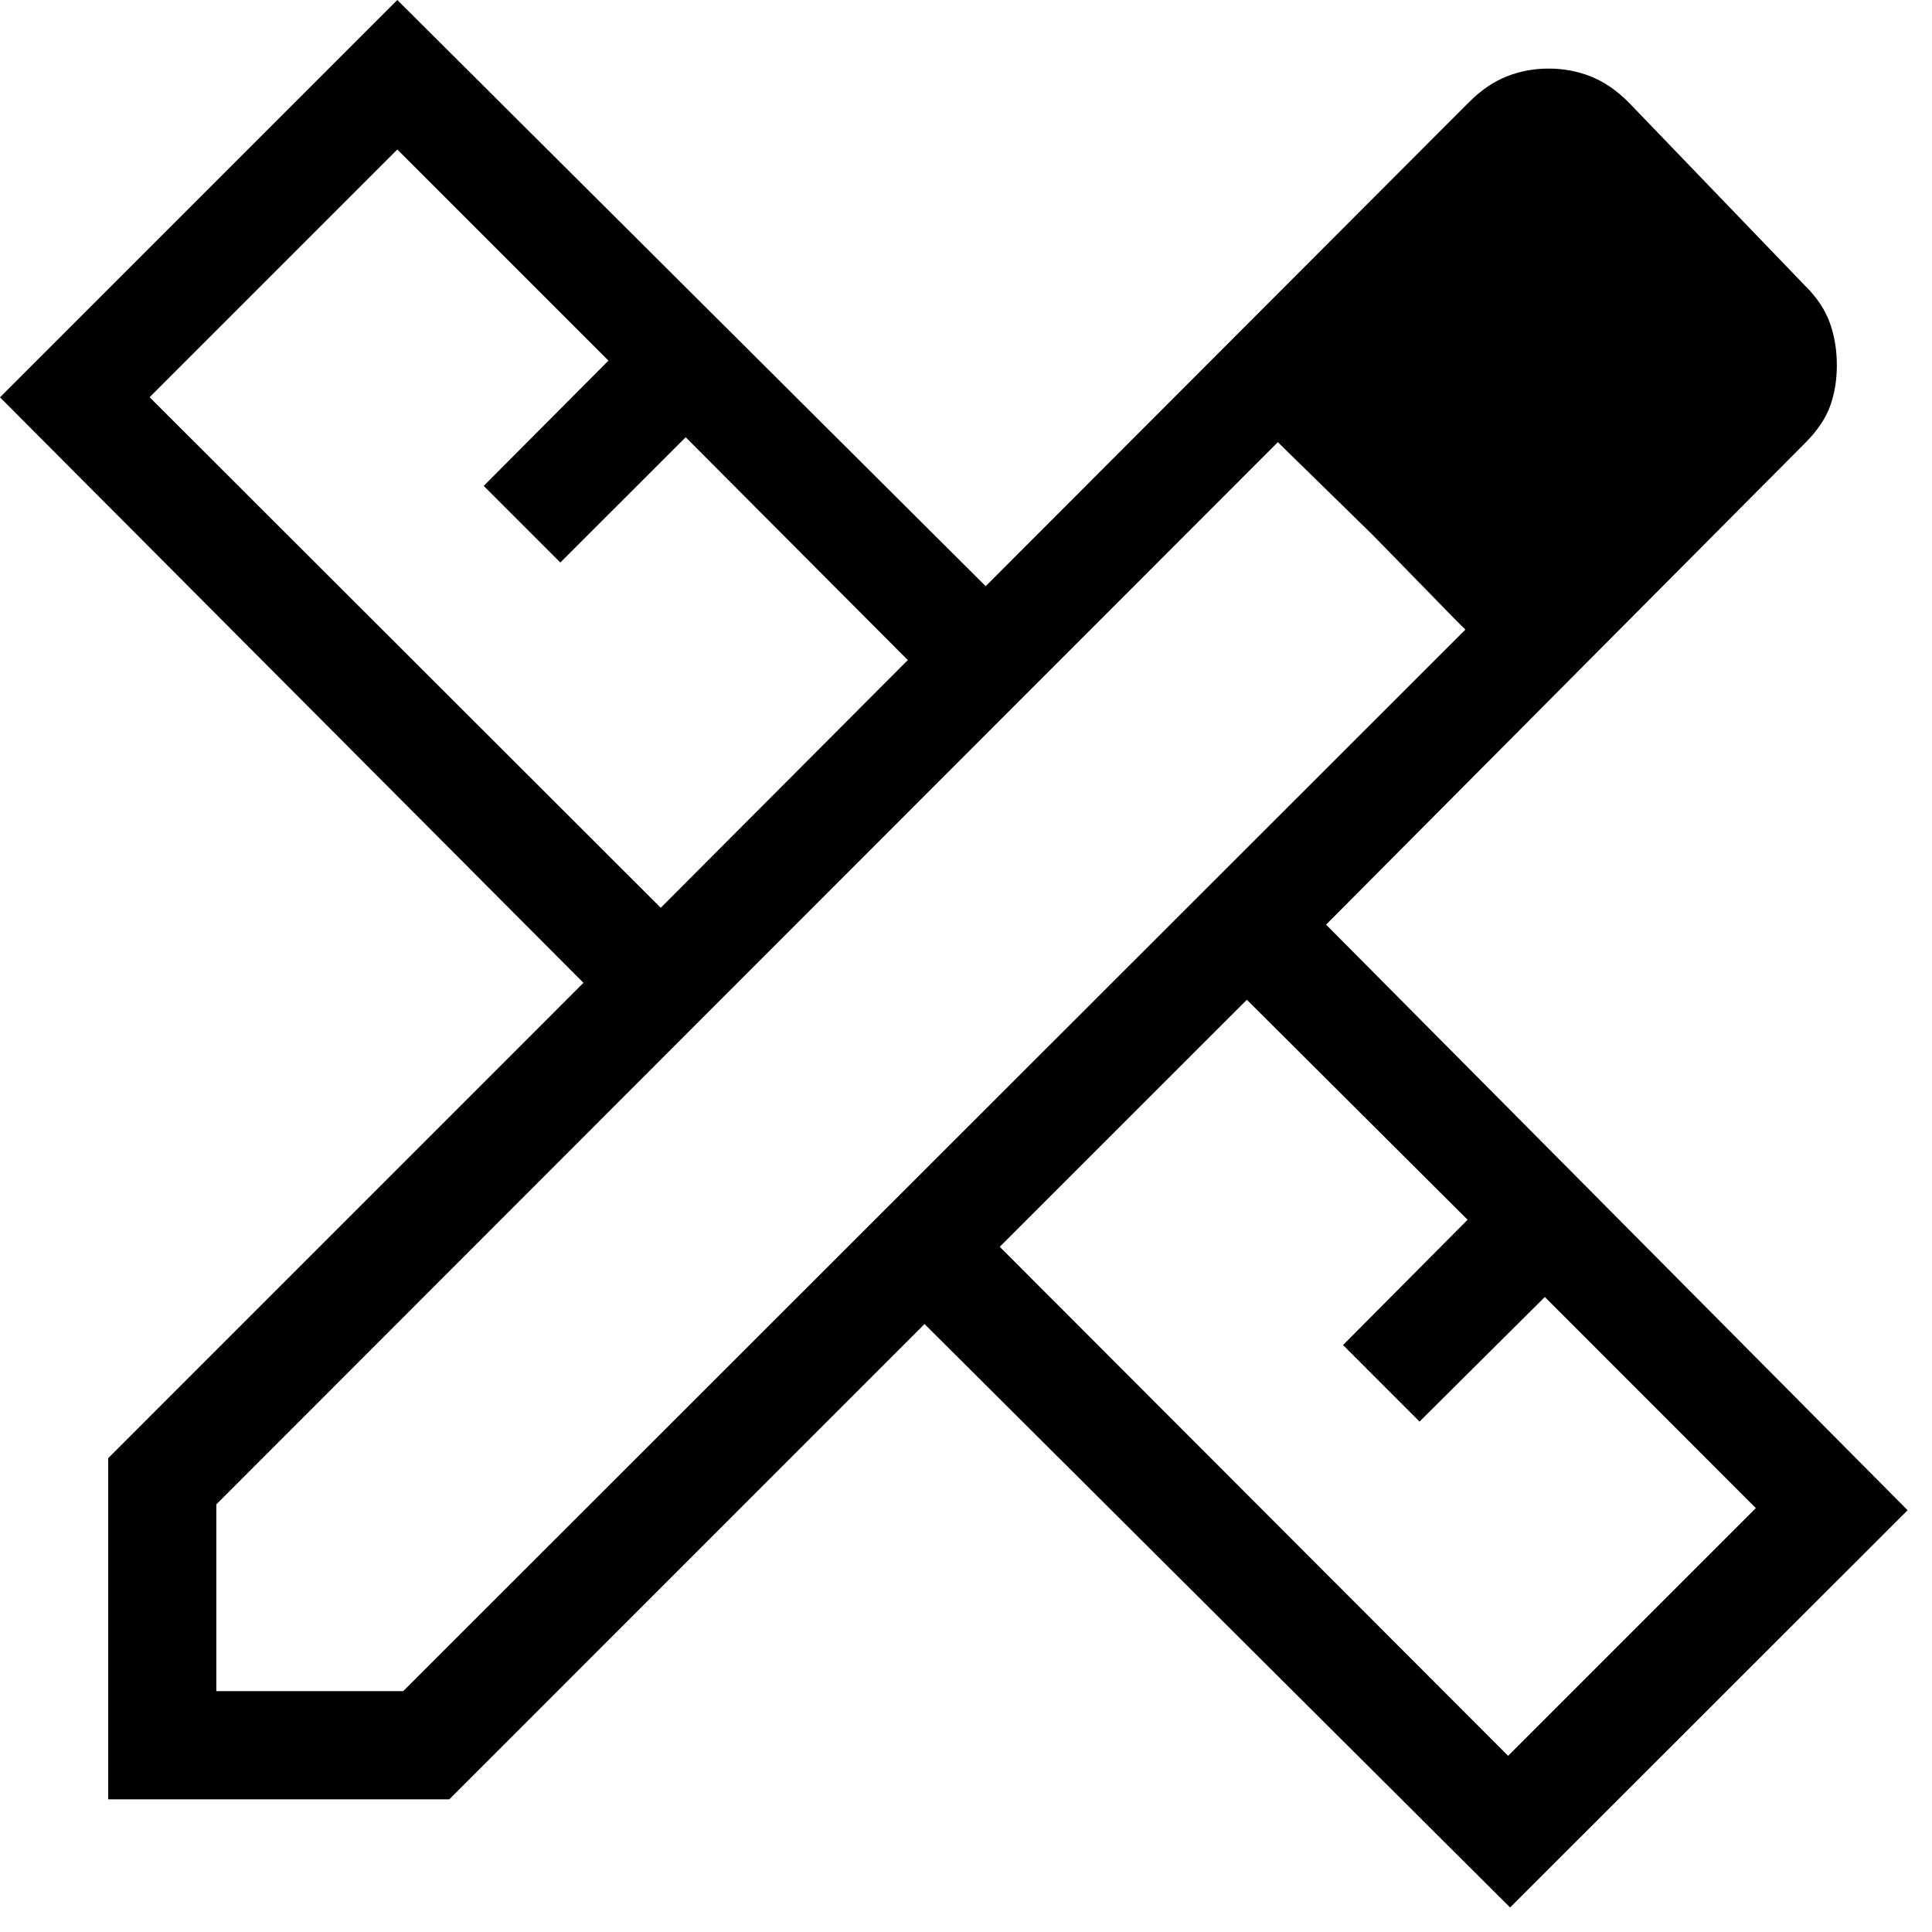
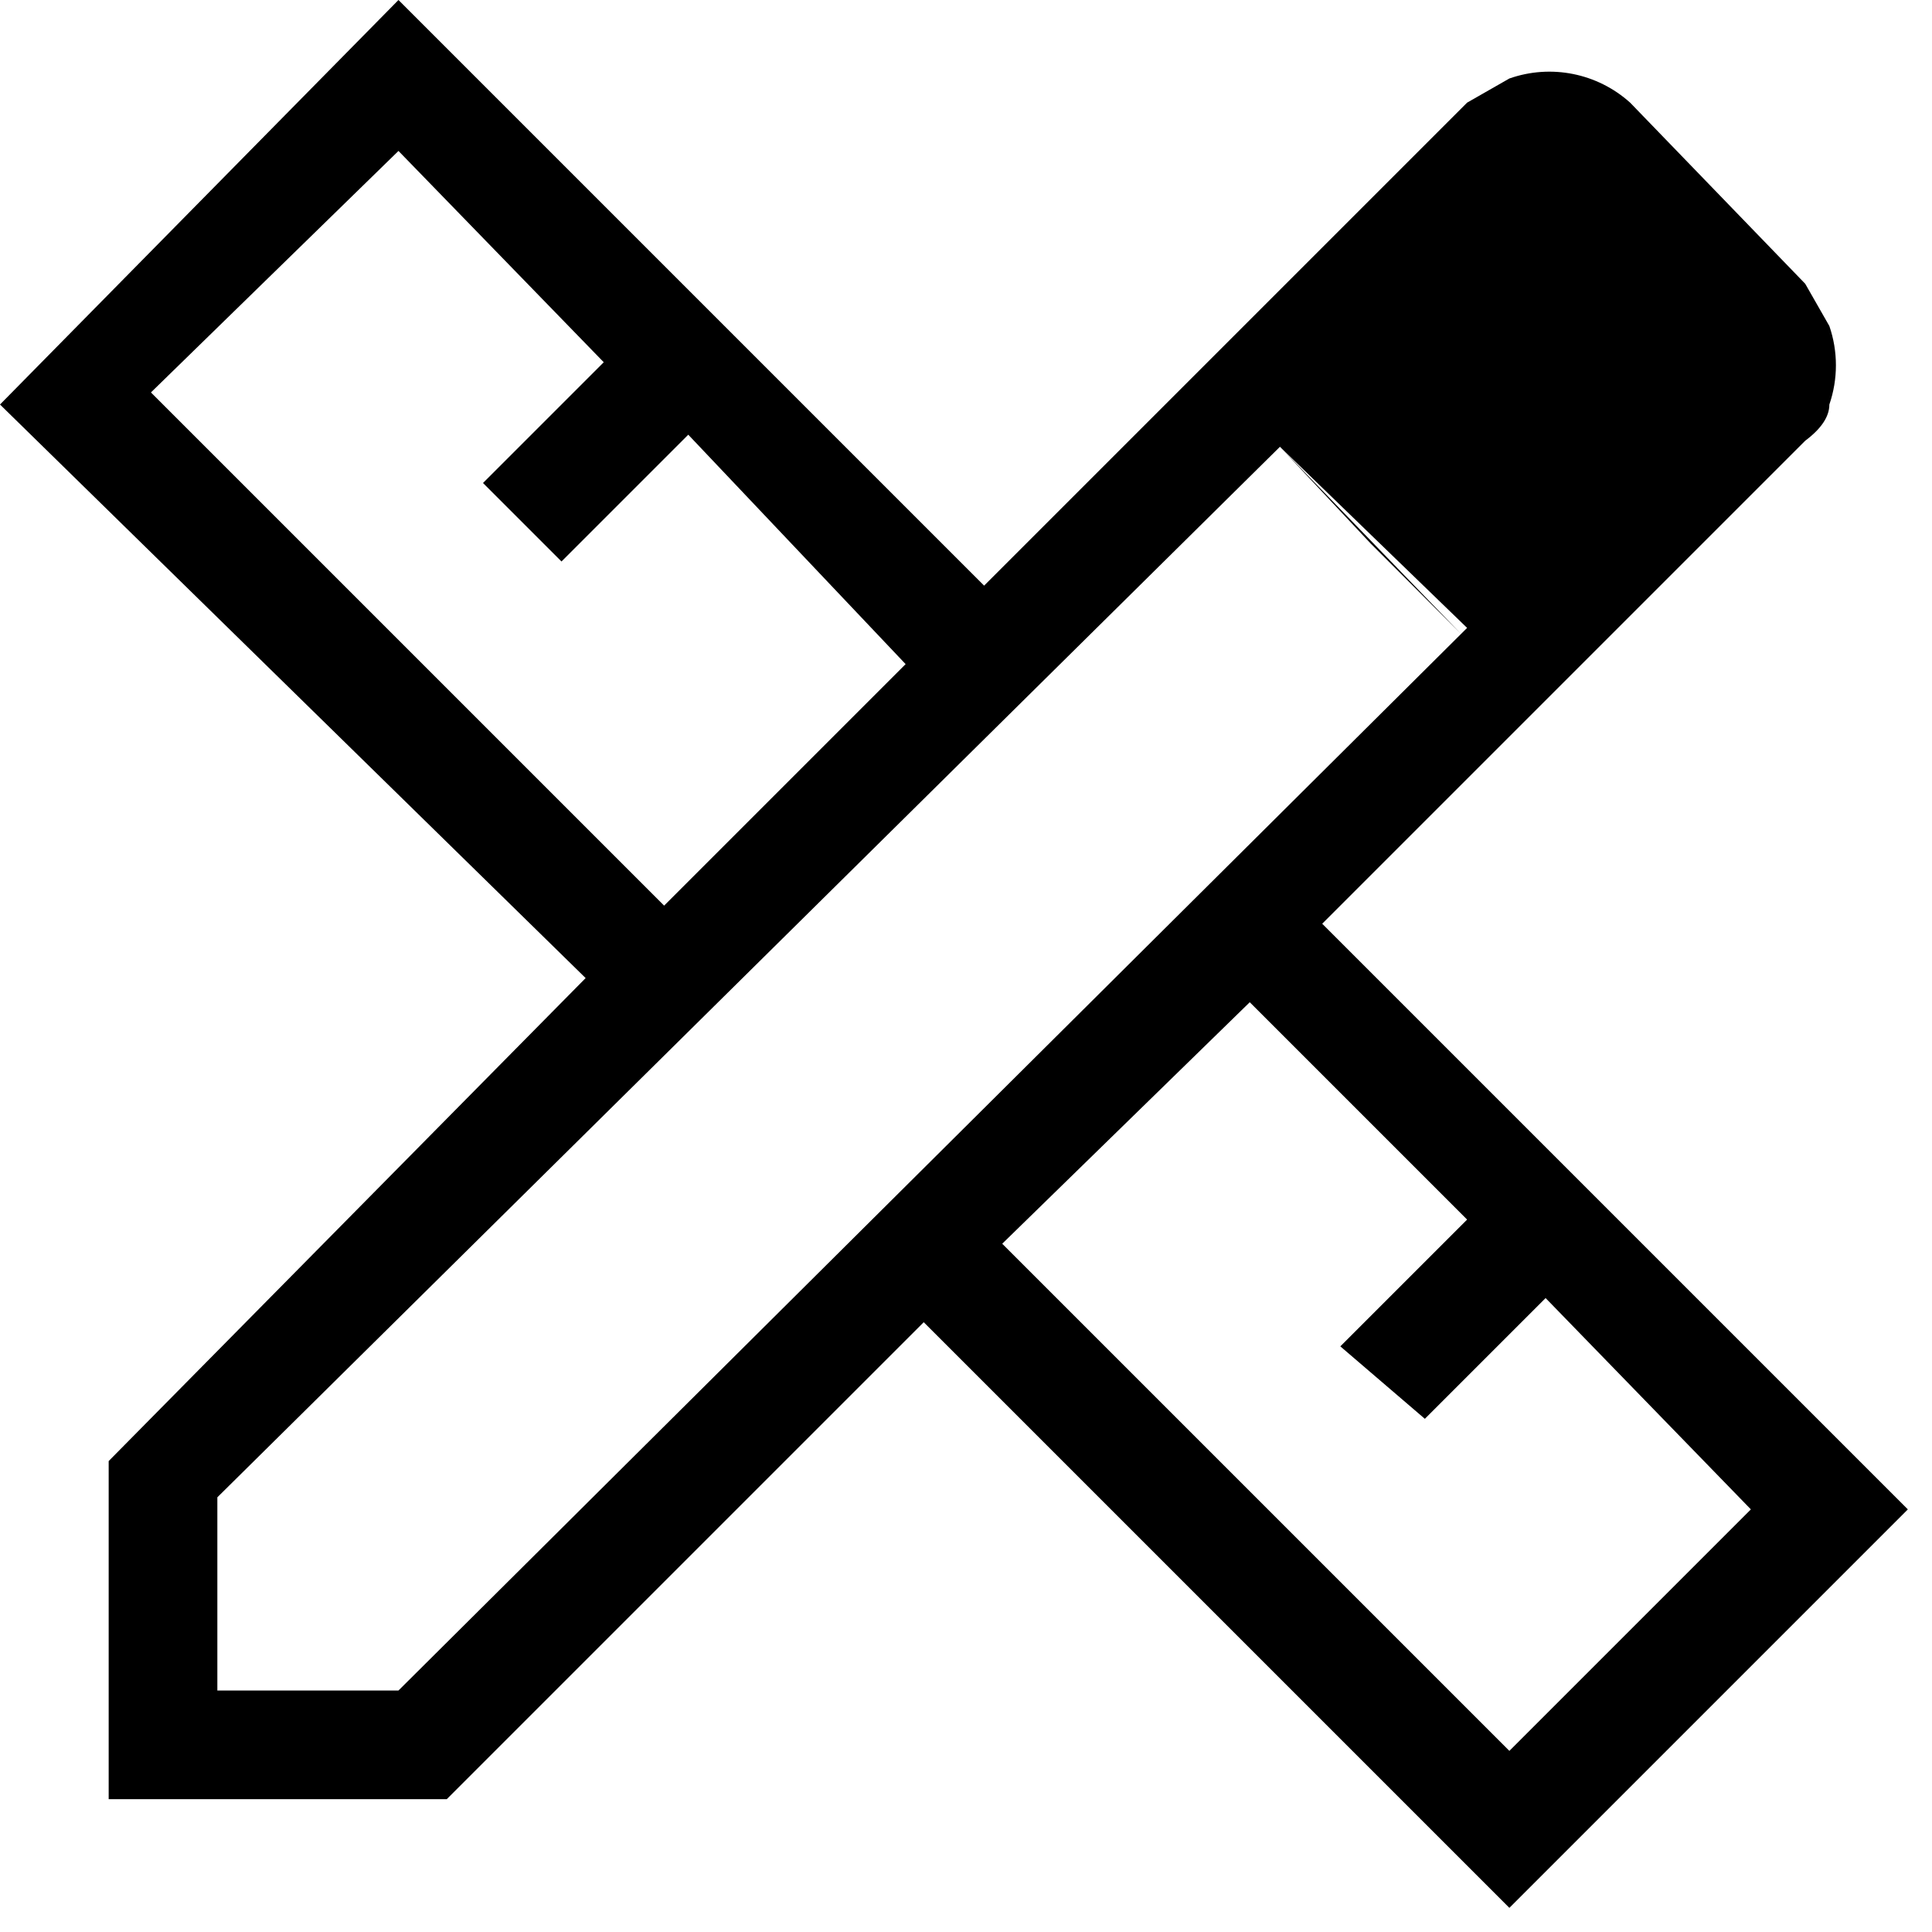
- <svg xmlns="http://www.w3.org/2000/svg" width="32" height="32" viewBox="0 0 32 32" fill="none">
-   <path d="M10.944 15.036L15.036 10.933L11.357 7.242L9.281 9.317L8.012 8.048L10.078 5.973L6.581 2.476L2.478 6.579L10.944 15.036ZM24.979 29.082L29.082 24.979L25.587 21.482L23.512 23.546L22.245 22.278L24.308 20.203L20.652 16.559L16.559 20.651L24.979 29.082ZM7.441 29.803H1.792V24.152L9.664 16.279L0 6.581L6.581 0L16.326 9.709L24.329 1.695C24.526 1.497 24.734 1.354 24.953 1.267C25.171 1.18 25.404 1.136 25.651 1.136C25.898 1.136 26.131 1.18 26.35 1.267C26.569 1.354 26.777 1.497 26.975 1.695L29.899 4.734C30.098 4.931 30.235 5.138 30.311 5.357C30.388 5.576 30.425 5.809 30.424 6.056C30.423 6.303 30.385 6.529 30.31 6.733C30.234 6.937 30.098 7.138 29.901 7.335L21.964 15.315L31.596 25.014L25.012 31.594L15.313 21.93L7.441 29.803ZM3.583 28.011H6.678L24.272 10.428L21.165 7.324L3.583 24.917V28.011ZM22.74 8.865L21.167 7.324L24.27 10.429L22.74 8.865Z" fill="black" />
+ <svg xmlns="http://www.w3.org/2000/svg" width="32" height="32" fill="none" viewBox="0 0 32 32">
+   <path fill="#000" d="m11 15 4-4-3.6-3.8-2.1 2.1L8 8l2-2-3.4-3.5-4.1 4zm14 14 4-4-3.4-3.5-2 2-1.4-1.2 2.1-2.1-3.6-3.6-4.1 4zm-17.6.8H1.8v-5.6l7.9-8L0 6.7 6.6 0l9.7 9.7 8-8 .7-.4a2 2 0 0 1 2 .4l2.9 3 .4.7a2 2 0 0 1 0 1.3q0 .3-.4.6l-8 8 9.7 9.7-6.6 6.6-9.7-9.7zM3.6 28h3l17.7-17.6-3.1-3L3.6 24.8zM22.7 9l-1.5-1.6 3 3.1z" />
</svg>
